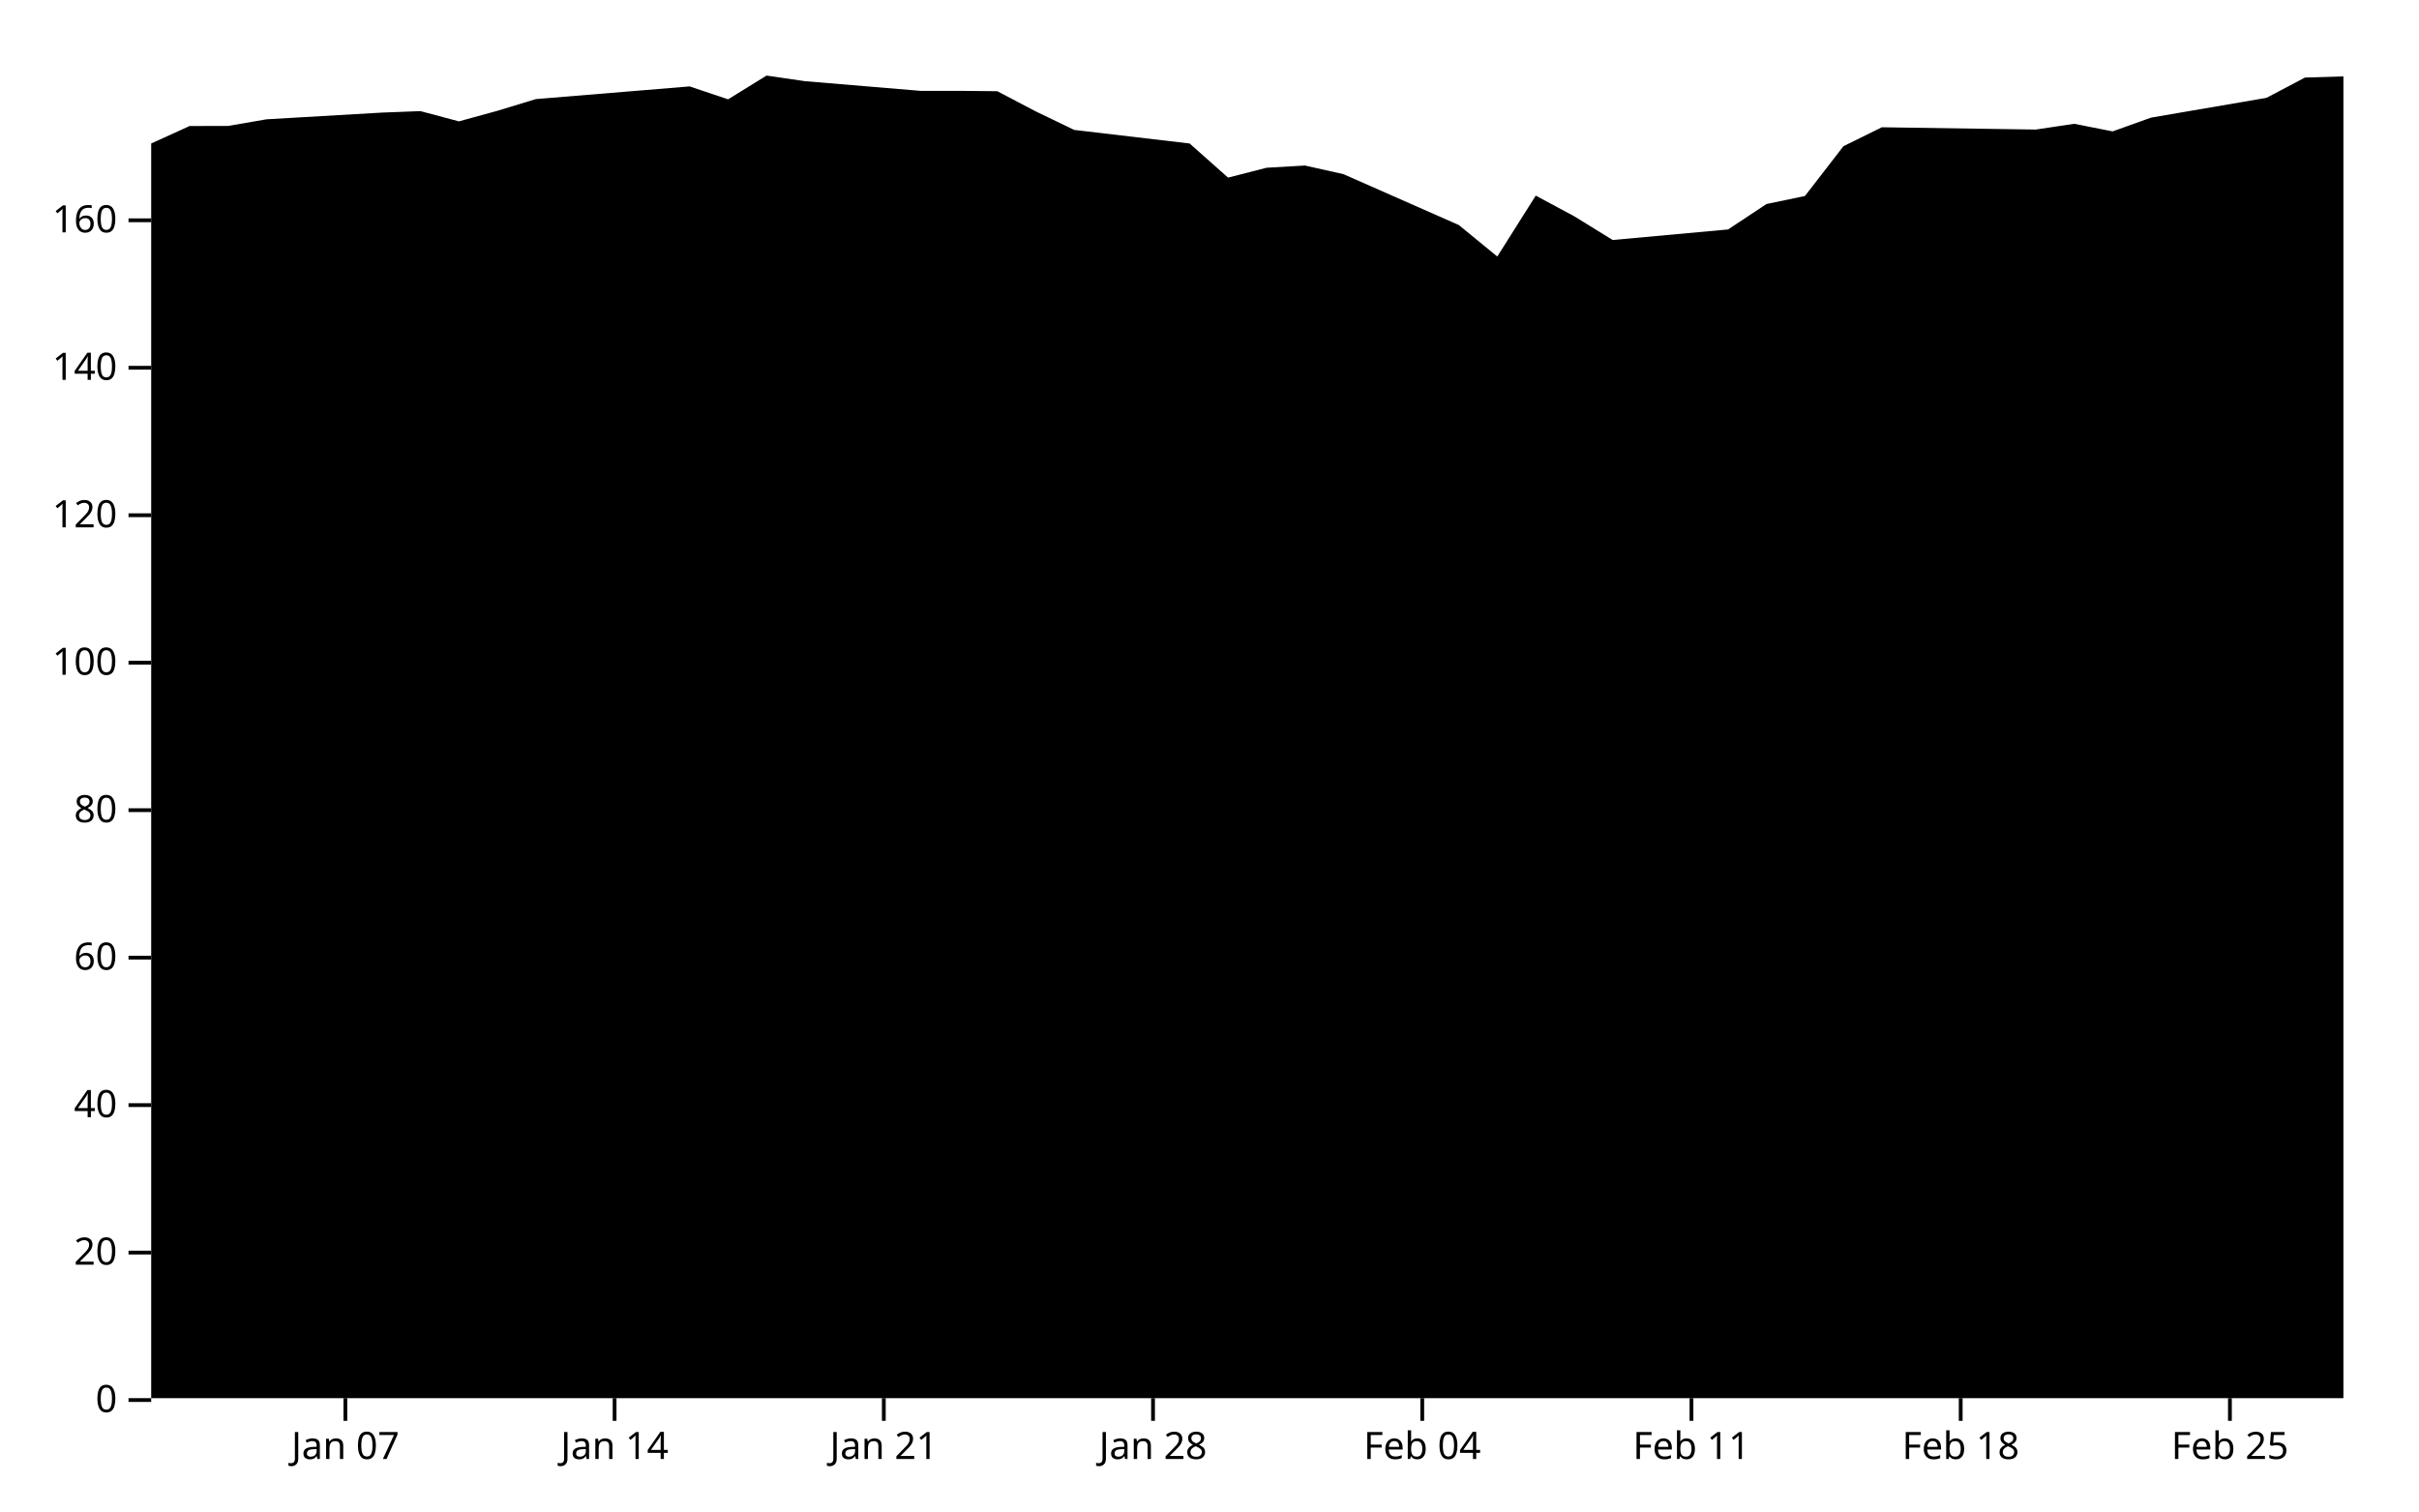
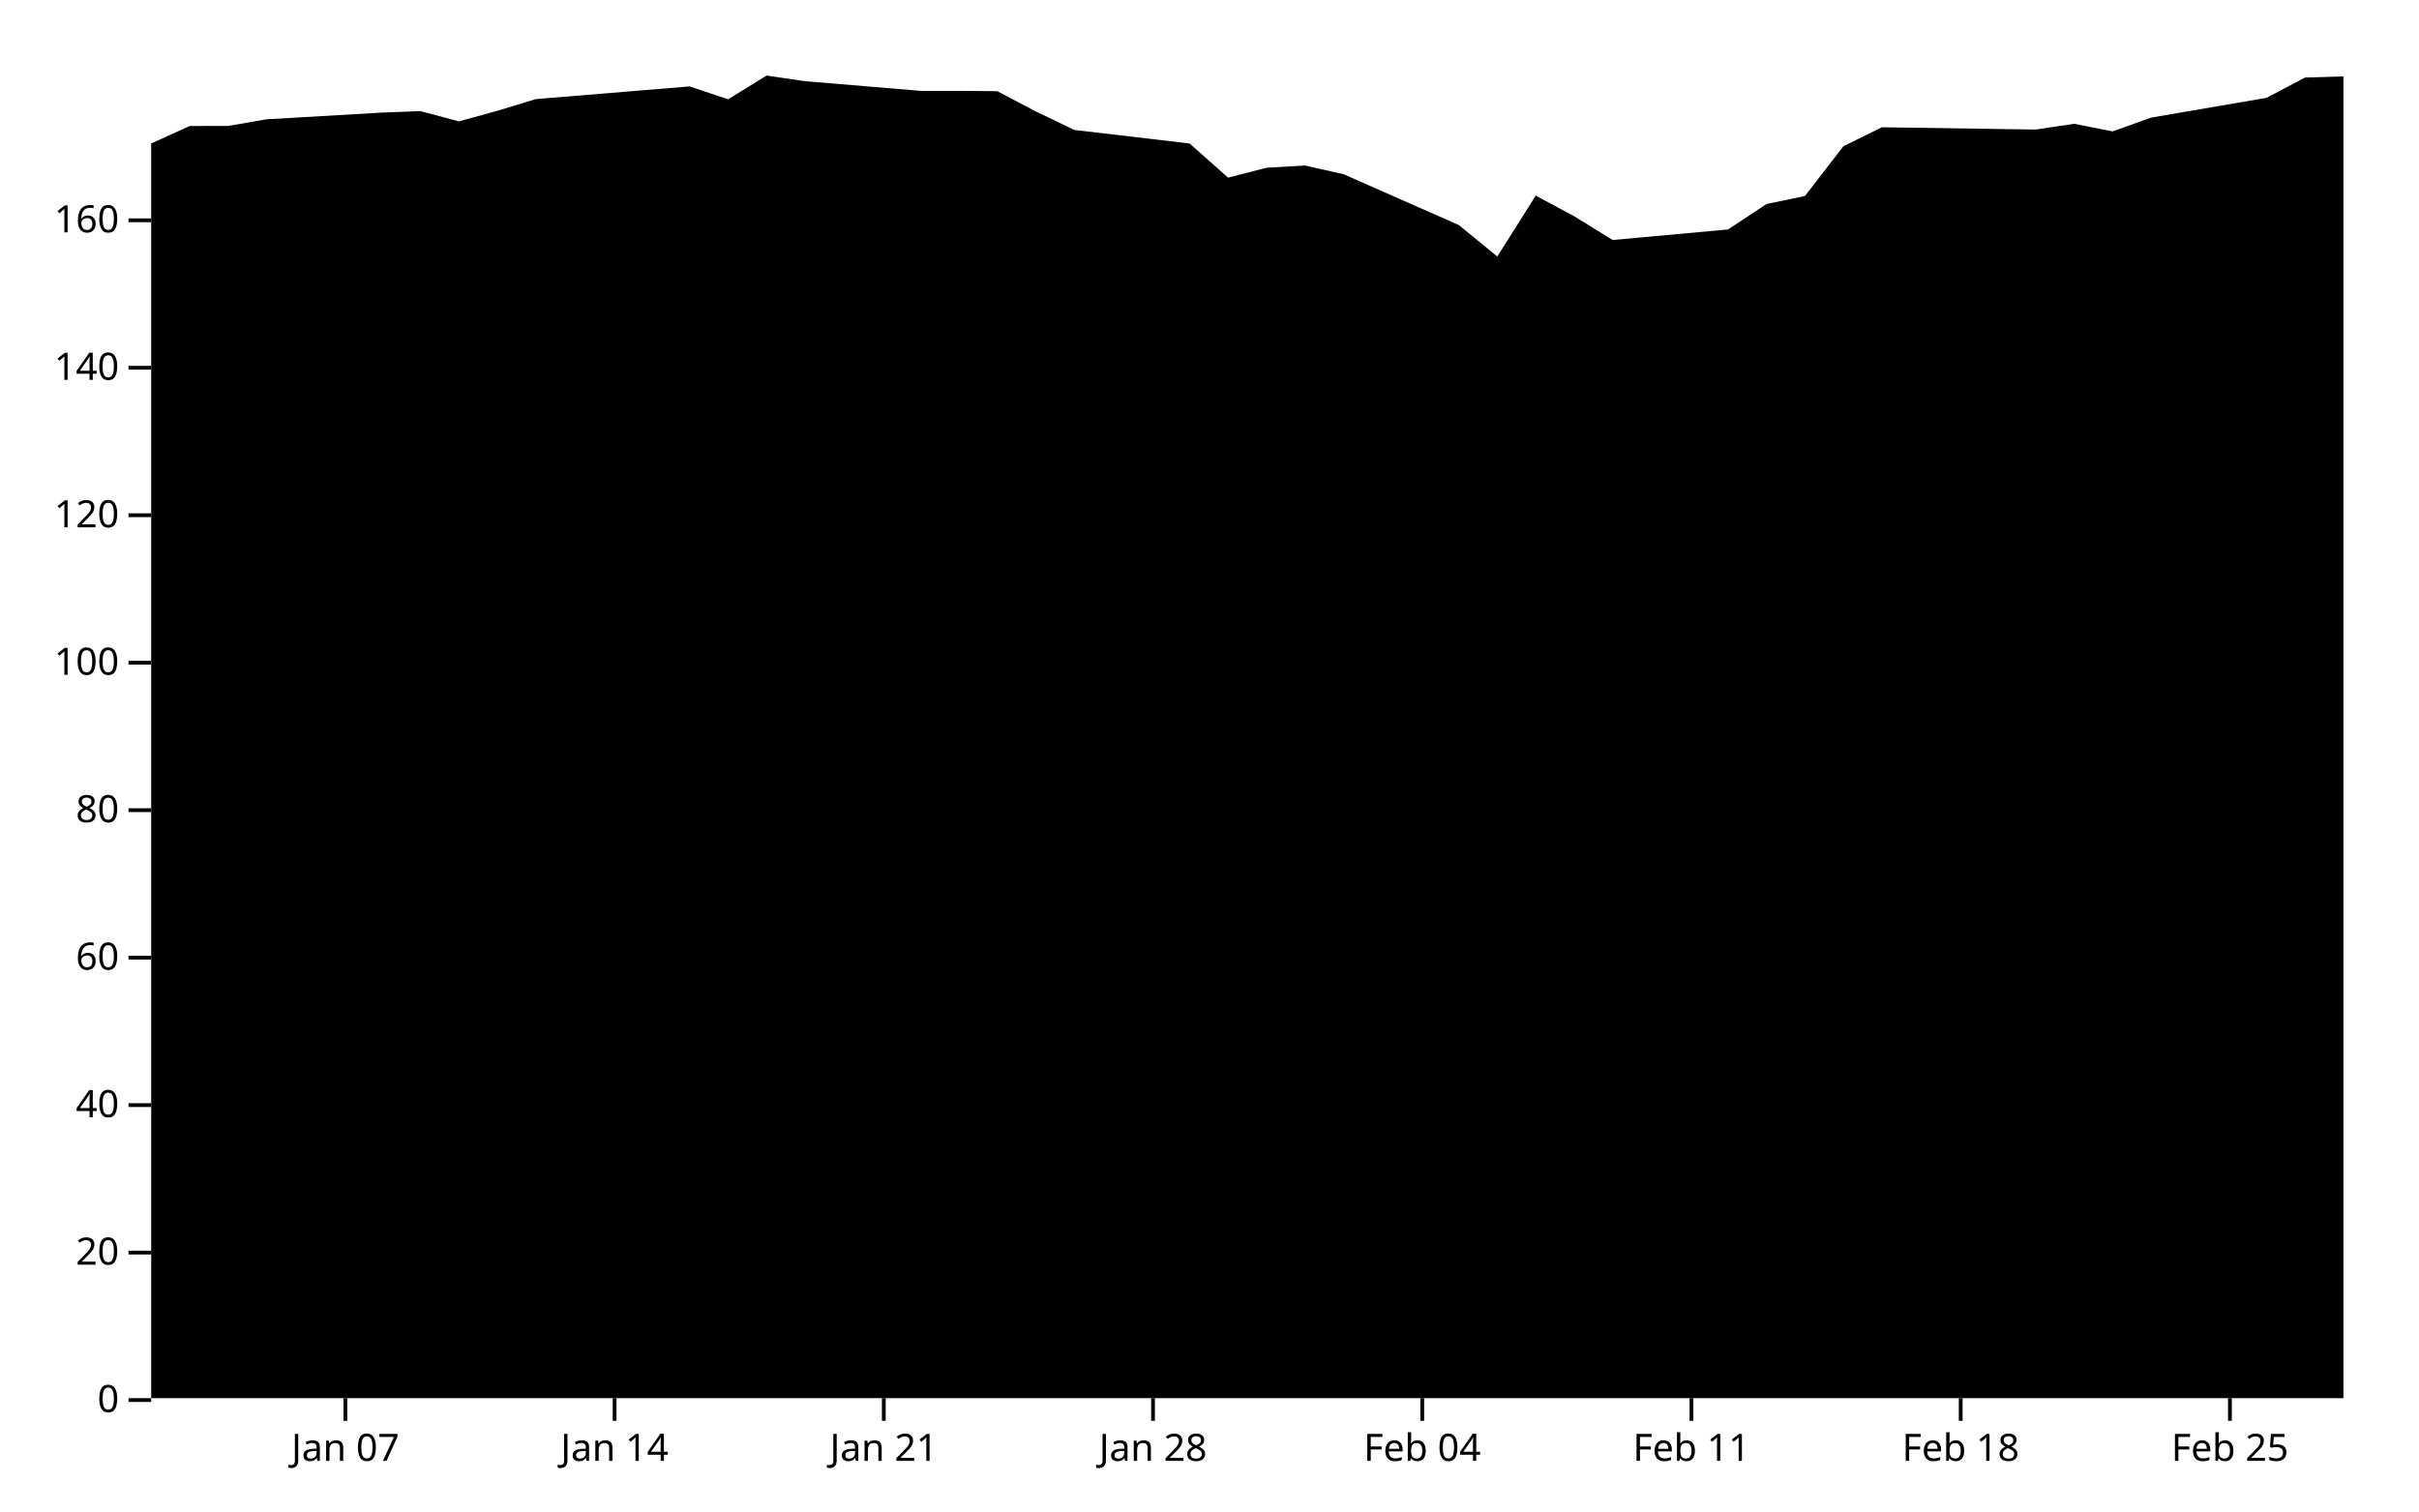
<svg xmlns="http://www.w3.org/2000/svg" class="plot" fill="currentColor" font-family="system-ui, sans-serif" font-size="10" text-anchor="middle" width="640" height="400" viewBox="0 0 640 400">
  <style>
    .plot {
      display: block;
      background: white;
      height: auto;
      height: intrinsic;
      max-width: 100%;
    }

    .plot text,
    .plot tspan {
      white-space: pre;
    }
  </style>
-   <g aria-label="y-axis" transform="translate(40,0)" fill="none" text-anchor="end" font-variant="tabular-nums">
-     <g class="tick" opacity="1" transform="translate(0,370.5)">
-       <line stroke="currentColor" x2="-6" />
-       <text fill="currentColor" x="-9" dy="0.32em">0</text>
-     </g>
-     <g class="tick" opacity="1" transform="translate(0,331.4745)">
-       <line stroke="currentColor" x2="-6" />
-       <text fill="currentColor" x="-9" dy="0.32em">20</text>
-     </g>
-     <g class="tick" opacity="1" transform="translate(0,292.449)">
-       <line stroke="currentColor" x2="-6" />
-       <text fill="currentColor" x="-9" dy="0.32em">40</text>
-     </g>
-     <g class="tick" opacity="1" transform="translate(0,253.4236)">
-       <line stroke="currentColor" x2="-6" />
-       <text fill="currentColor" x="-9" dy="0.32em">60</text>
-     </g>
-     <g class="tick" opacity="1" transform="translate(0,214.3981)">
-       <line stroke="currentColor" x2="-6" />
-       <text fill="currentColor" x="-9" dy="0.32em">80</text>
-     </g>
-     <g class="tick" opacity="1" transform="translate(0,175.3726)">
-       <line stroke="currentColor" x2="-6" />
-       <text fill="currentColor" x="-9" dy="0.32em">100</text>
-     </g>
-     <g class="tick" opacity="1" transform="translate(0,136.3471)">
-       <line stroke="currentColor" x2="-6" />
-       <text fill="currentColor" x="-9" dy="0.32em">120</text>
-     </g>
-     <g class="tick" opacity="1" transform="translate(0,97.32165)">
-       <line stroke="currentColor" x2="-6" />
-       <text fill="currentColor" x="-9" dy="0.32em">140</text>
-     </g>
-     <g class="tick" opacity="1" transform="translate(0,58.29617)">
-       <line stroke="currentColor" x2="-6" />
-       <text fill="currentColor" x="-9" dy="0.32em">160</text>
-     </g>
+   <g aria-label="y-axis tick" fill="none" stroke="currentColor" transform="translate(0,0.5)">
+     <path transform="translate(40,370)" d="M0,0L-6,0" />
+     <path transform="translate(40,330.9745)" d="M0,0L-6,0" />
+     <path transform="translate(40,291.949)" d="M0,0L-6,0" />
+     <path transform="translate(40,252.9236)" d="M0,0L-6,0" />
+     <path transform="translate(40,213.8981)" d="M0,0L-6,0" />
+     <path transform="translate(40,174.8726)" d="M0,0L-6,0" />
+     <path transform="translate(40,135.8471)" d="M0,0L-6,0" />
+     <path transform="translate(40,96.82165)" d="M0,0L-6,0" />
+     <path transform="translate(40,57.79617)" d="M0,0L-6,0" />
  </g>
-   <g aria-label="x-axis" transform="translate(0,370)" fill="none" text-anchor="middle" font-variant="tabular-nums">
-     <g class="tick" opacity="1" transform="translate(91.37719,0)">
-       <line stroke="currentColor" y2="6" />
-       <text fill="currentColor" y="9" dy="0.71em">Jan 07</text>
-     </g>
-     <g class="tick" opacity="1" transform="translate(162.6053,0)">
-       <line stroke="currentColor" y2="6" />
-       <text fill="currentColor" y="9" dy="0.71em">Jan 14</text>
-     </g>
-     <g class="tick" opacity="1" transform="translate(233.8333,0)">
-       <line stroke="currentColor" y2="6" />
-       <text fill="currentColor" y="9" dy="0.71em">Jan 21</text>
-     </g>
-     <g class="tick" opacity="1" transform="translate(305.0614,0)">
-       <line stroke="currentColor" y2="6" />
-       <text fill="currentColor" y="9" dy="0.71em">Jan 28</text>
-     </g>
-     <g class="tick" opacity="1" transform="translate(376.2895,0)">
-       <line stroke="currentColor" y2="6" />
-       <text fill="currentColor" y="9" dy="0.71em">Feb 04</text>
-     </g>
-     <g class="tick" opacity="1" transform="translate(447.5175,0)">
-       <line stroke="currentColor" y2="6" />
-       <text fill="currentColor" y="9" dy="0.71em">Feb 11</text>
-     </g>
-     <g class="tick" opacity="1" transform="translate(518.7456,0)">
-       <line stroke="currentColor" y2="6" />
-       <text fill="currentColor" y="9" dy="0.71em">Feb 18</text>
-     </g>
-     <g class="tick" opacity="1" transform="translate(589.9737,0)">
-       <line stroke="currentColor" y2="6" />
-       <text fill="currentColor" y="9" dy="0.71em">Feb 25</text>
-     </g>
+   <g aria-label="y-axis tick label" text-anchor="end" font-variant="tabular-nums" transform="translate(-8.5,0.5)">
+     <text y="0.32em" transform="translate(40,370)">0</text>
+     <text y="0.32em" transform="translate(40,330.9745)">20</text>
+     <text y="0.32em" transform="translate(40,291.949)">40</text>
+     <text y="0.32em" transform="translate(40,252.9236)">60</text>
+     <text y="0.32em" transform="translate(40,213.8981)">80</text>
+     <text y="0.32em" transform="translate(40,174.8726)">100</text>
+     <text y="0.32em" transform="translate(40,135.8471)">120</text>
+     <text y="0.32em" transform="translate(40,96.82165)">140</text>
+     <text y="0.32em" transform="translate(40,57.79617)">160</text>
+   </g>
+   <g aria-label="x-axis tick" fill="none" stroke="currentColor" transform="translate(0.5,0)">
+     <path transform="translate(90.87719,370)" d="M0,0L0,6" />
+     <path transform="translate(162.1053,370)" d="M0,0L0,6" />
+     <path transform="translate(233.3333,370)" d="M0,0L0,6" />
+     <path transform="translate(304.5614,370)" d="M0,0L0,6" />
+     <path transform="translate(375.7895,370)" d="M0,0L0,6" />
+     <path transform="translate(447.0175,370)" d="M0,0L0,6" />
+     <path transform="translate(518.2456,370)" d="M0,0L0,6" />
+     <path transform="translate(589.4737,370)" d="M0,0L0,6" />
+   </g>
+   <g aria-label="x-axis tick label" font-variant="tabular-nums" transform="translate(0.5,9.5)">
+     <text y="0.71em" transform="translate(90.87719,370)">Jan 07</text>
+     <text y="0.71em" transform="translate(162.1053,370)">Jan 14</text>
+     <text y="0.71em" transform="translate(233.3333,370)">Jan 21</text>
+     <text y="0.71em" transform="translate(304.5614,370)">Jan 28</text>
+     <text y="0.71em" transform="translate(375.7895,370)">Feb 04</text>
+     <text y="0.71em" transform="translate(447.0175,370)">Feb 11</text>
+     <text y="0.71em" transform="translate(518.2456,370)">Feb 18</text>
+     <text y="0.71em" transform="translate(589.4737,370)">Feb 25</text>
  </g>
  <g aria-label="area">
    <path d="M40,37.971L50.175,33.347L60.351,33.327L70.526,31.571L101.053,29.795L111.228,29.405L121.404,32.117L131.579,29.327L141.754,26.225L182.456,22.868L192.632,26.283L202.807,20L212.982,21.483L243.509,24.039L253.684,24.039L263.86,24.137L274.035,29.483L284.211,34.381L314.737,37.971L324.912,47.006L335.088,44.391L345.263,43.806L355.439,46.089L385.965,59.552L396.14,67.884L406.316,51.767L416.491,57.23L426.667,63.513L457.193,60.723L467.368,53.991L477.544,51.864L487.719,38.693L497.895,33.678L538.596,34.283L548.772,32.761L558.947,34.771L569.123,31.122L599.649,25.893L609.825,20.527L620,20.215L620,370L609.825,370L599.649,370L569.123,370L558.947,370L548.772,370L538.596,370L497.895,370L487.719,370L477.544,370L467.368,370L457.193,370L426.667,370L416.491,370L406.316,370L396.14,370L385.965,370L355.439,370L345.263,370L335.088,370L324.912,370L314.737,370L284.211,370L274.035,370L263.86,370L253.684,370L243.509,370L212.982,370L202.807,370L192.632,370L182.456,370L141.754,370L131.579,370L121.404,370L111.228,370L101.053,370L70.526,370L60.351,370L50.175,370L40,370Z" />
  </g>
</svg>
